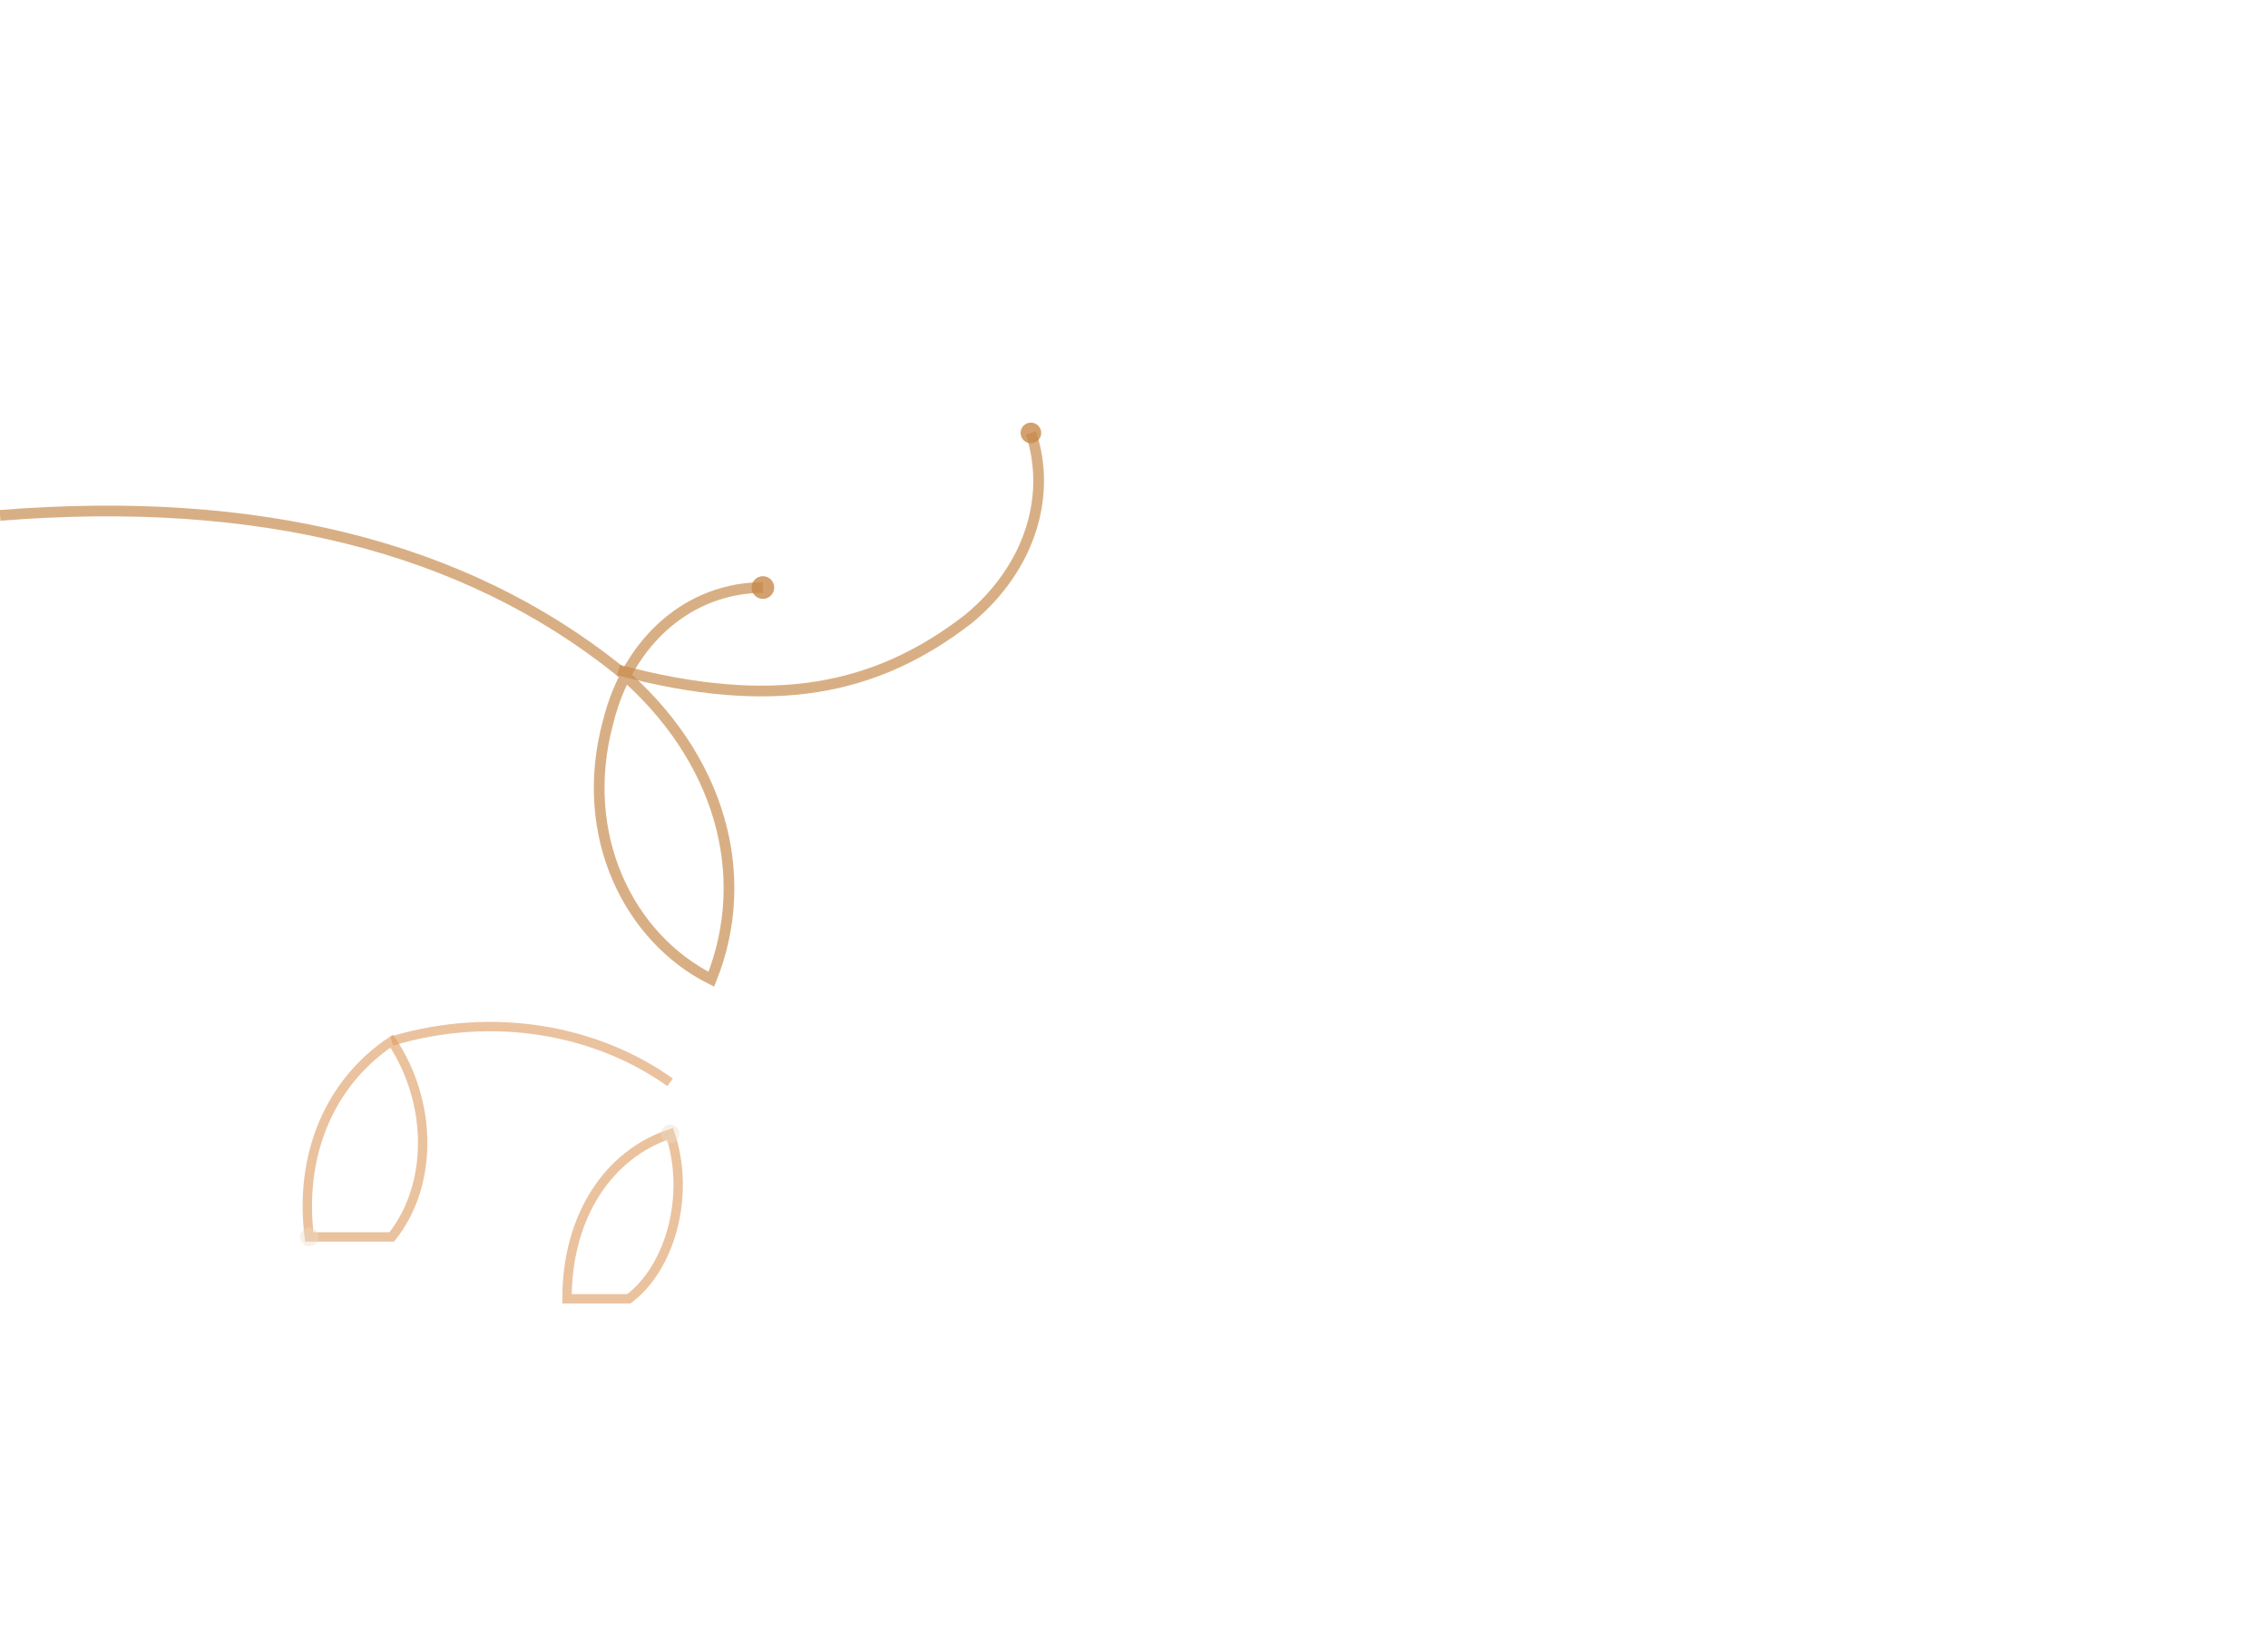
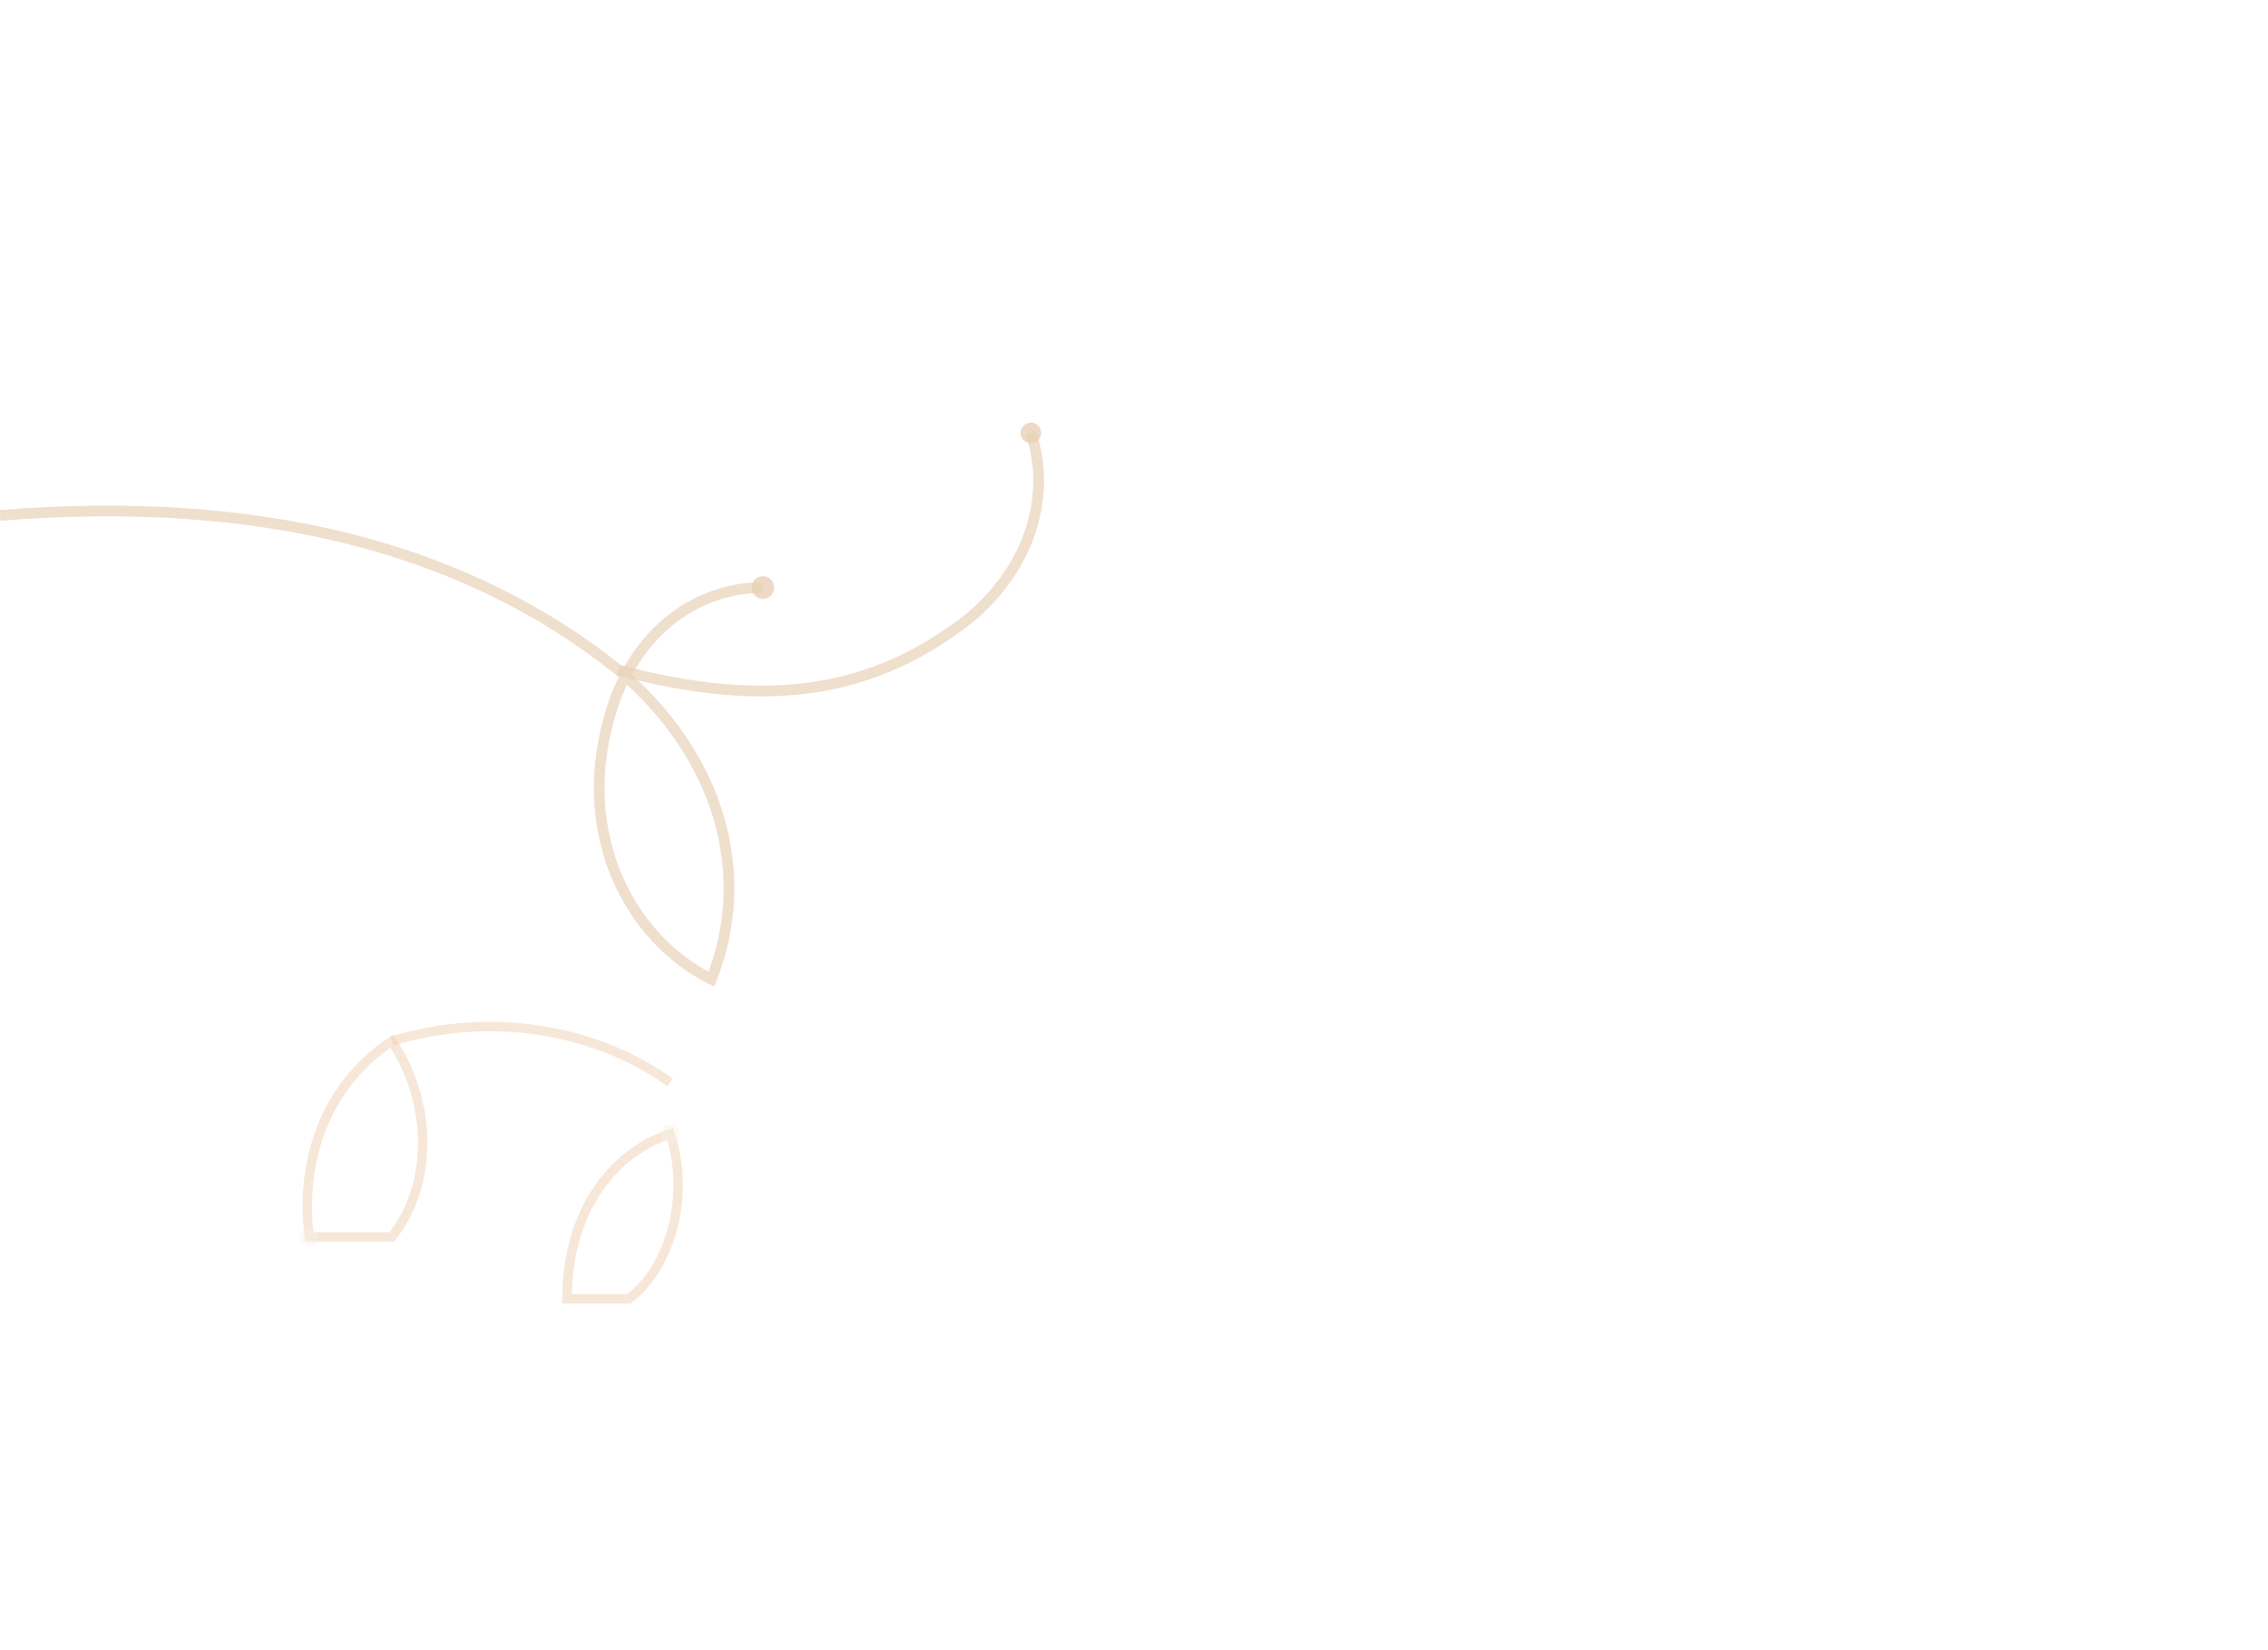
- <svg xmlns="http://www.w3.org/2000/svg" width="352" height="256" viewBox="0 0 440 320">
+ <svg xmlns="http://www.w3.org/2000/svg" opacity="0.4" width="352" height="256" viewBox="0 0 440 320">
  <g fill="none" stroke="#C68A4B" stroke-opacity="0.68" stroke-width="2.08">
    <path d="M0 100 C50 96 90 106 120 130 C140 147 146 170 138 190 C122 182 112 162 118 140 C122 124 134 114 148 114" />
    <path d="M120 130 C150 138 170 134 188 120 C200 110 204 96 200 84" />
    <circle cx="148" cy="114" r="2.2" fill="#C68A4B" fill-opacity="0.8" stroke="none" />
    <circle cx="200" cy="84" r="2" fill="#C68A4B" fill-opacity="0.8" stroke="none" />
  </g>
  <g fill="none" stroke="#DE9A5E" stroke-opacity="0.6" stroke-width="1.82">
    <path d="M60 240 C58 224 64 210 76 202 C84 214 84 230 76 240 Z" />
    <path d="M110 252 C110 236 118 224 130 220 C134 232 130 246 122 252 Z" />
    <path d="M76 202 C96 196 116 200 130 210" />
  </g>
  <g fill="#ECDDC8" fill-opacity="0.4">
    <circle cx="60" cy="240" r="1.8" />
    <circle cx="130" cy="220" r="1.8" />
  </g>
</svg>
